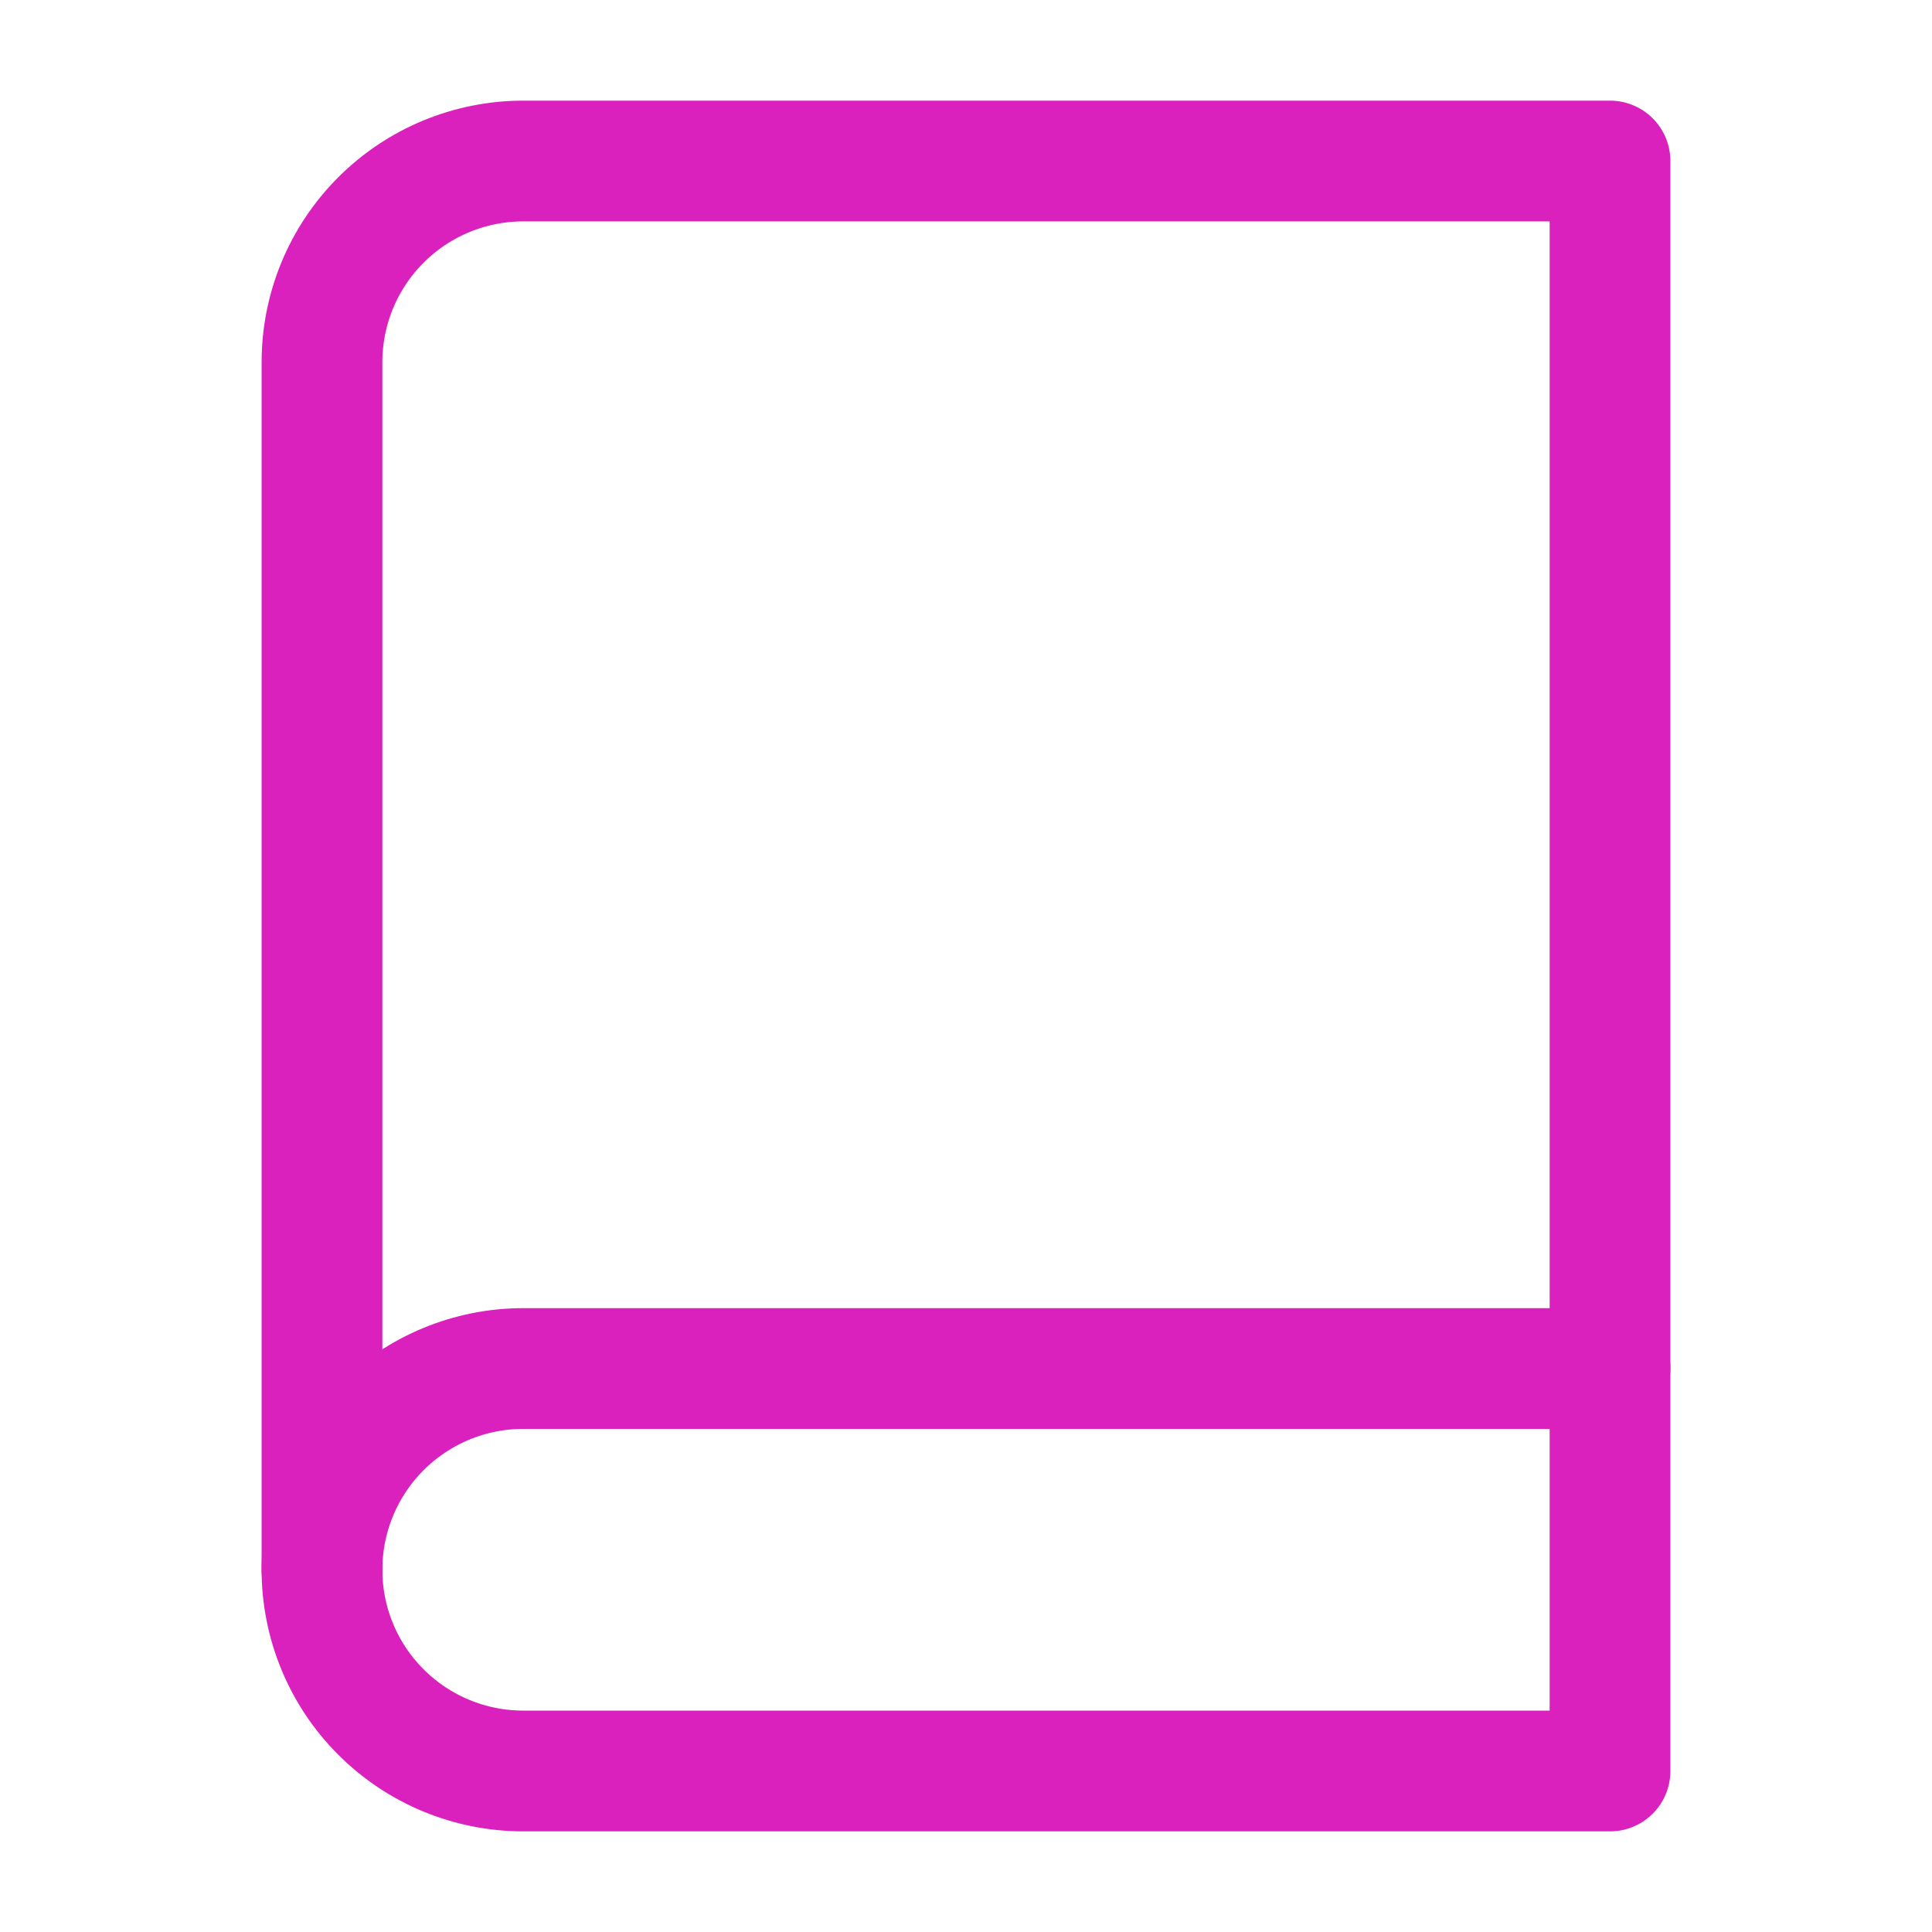
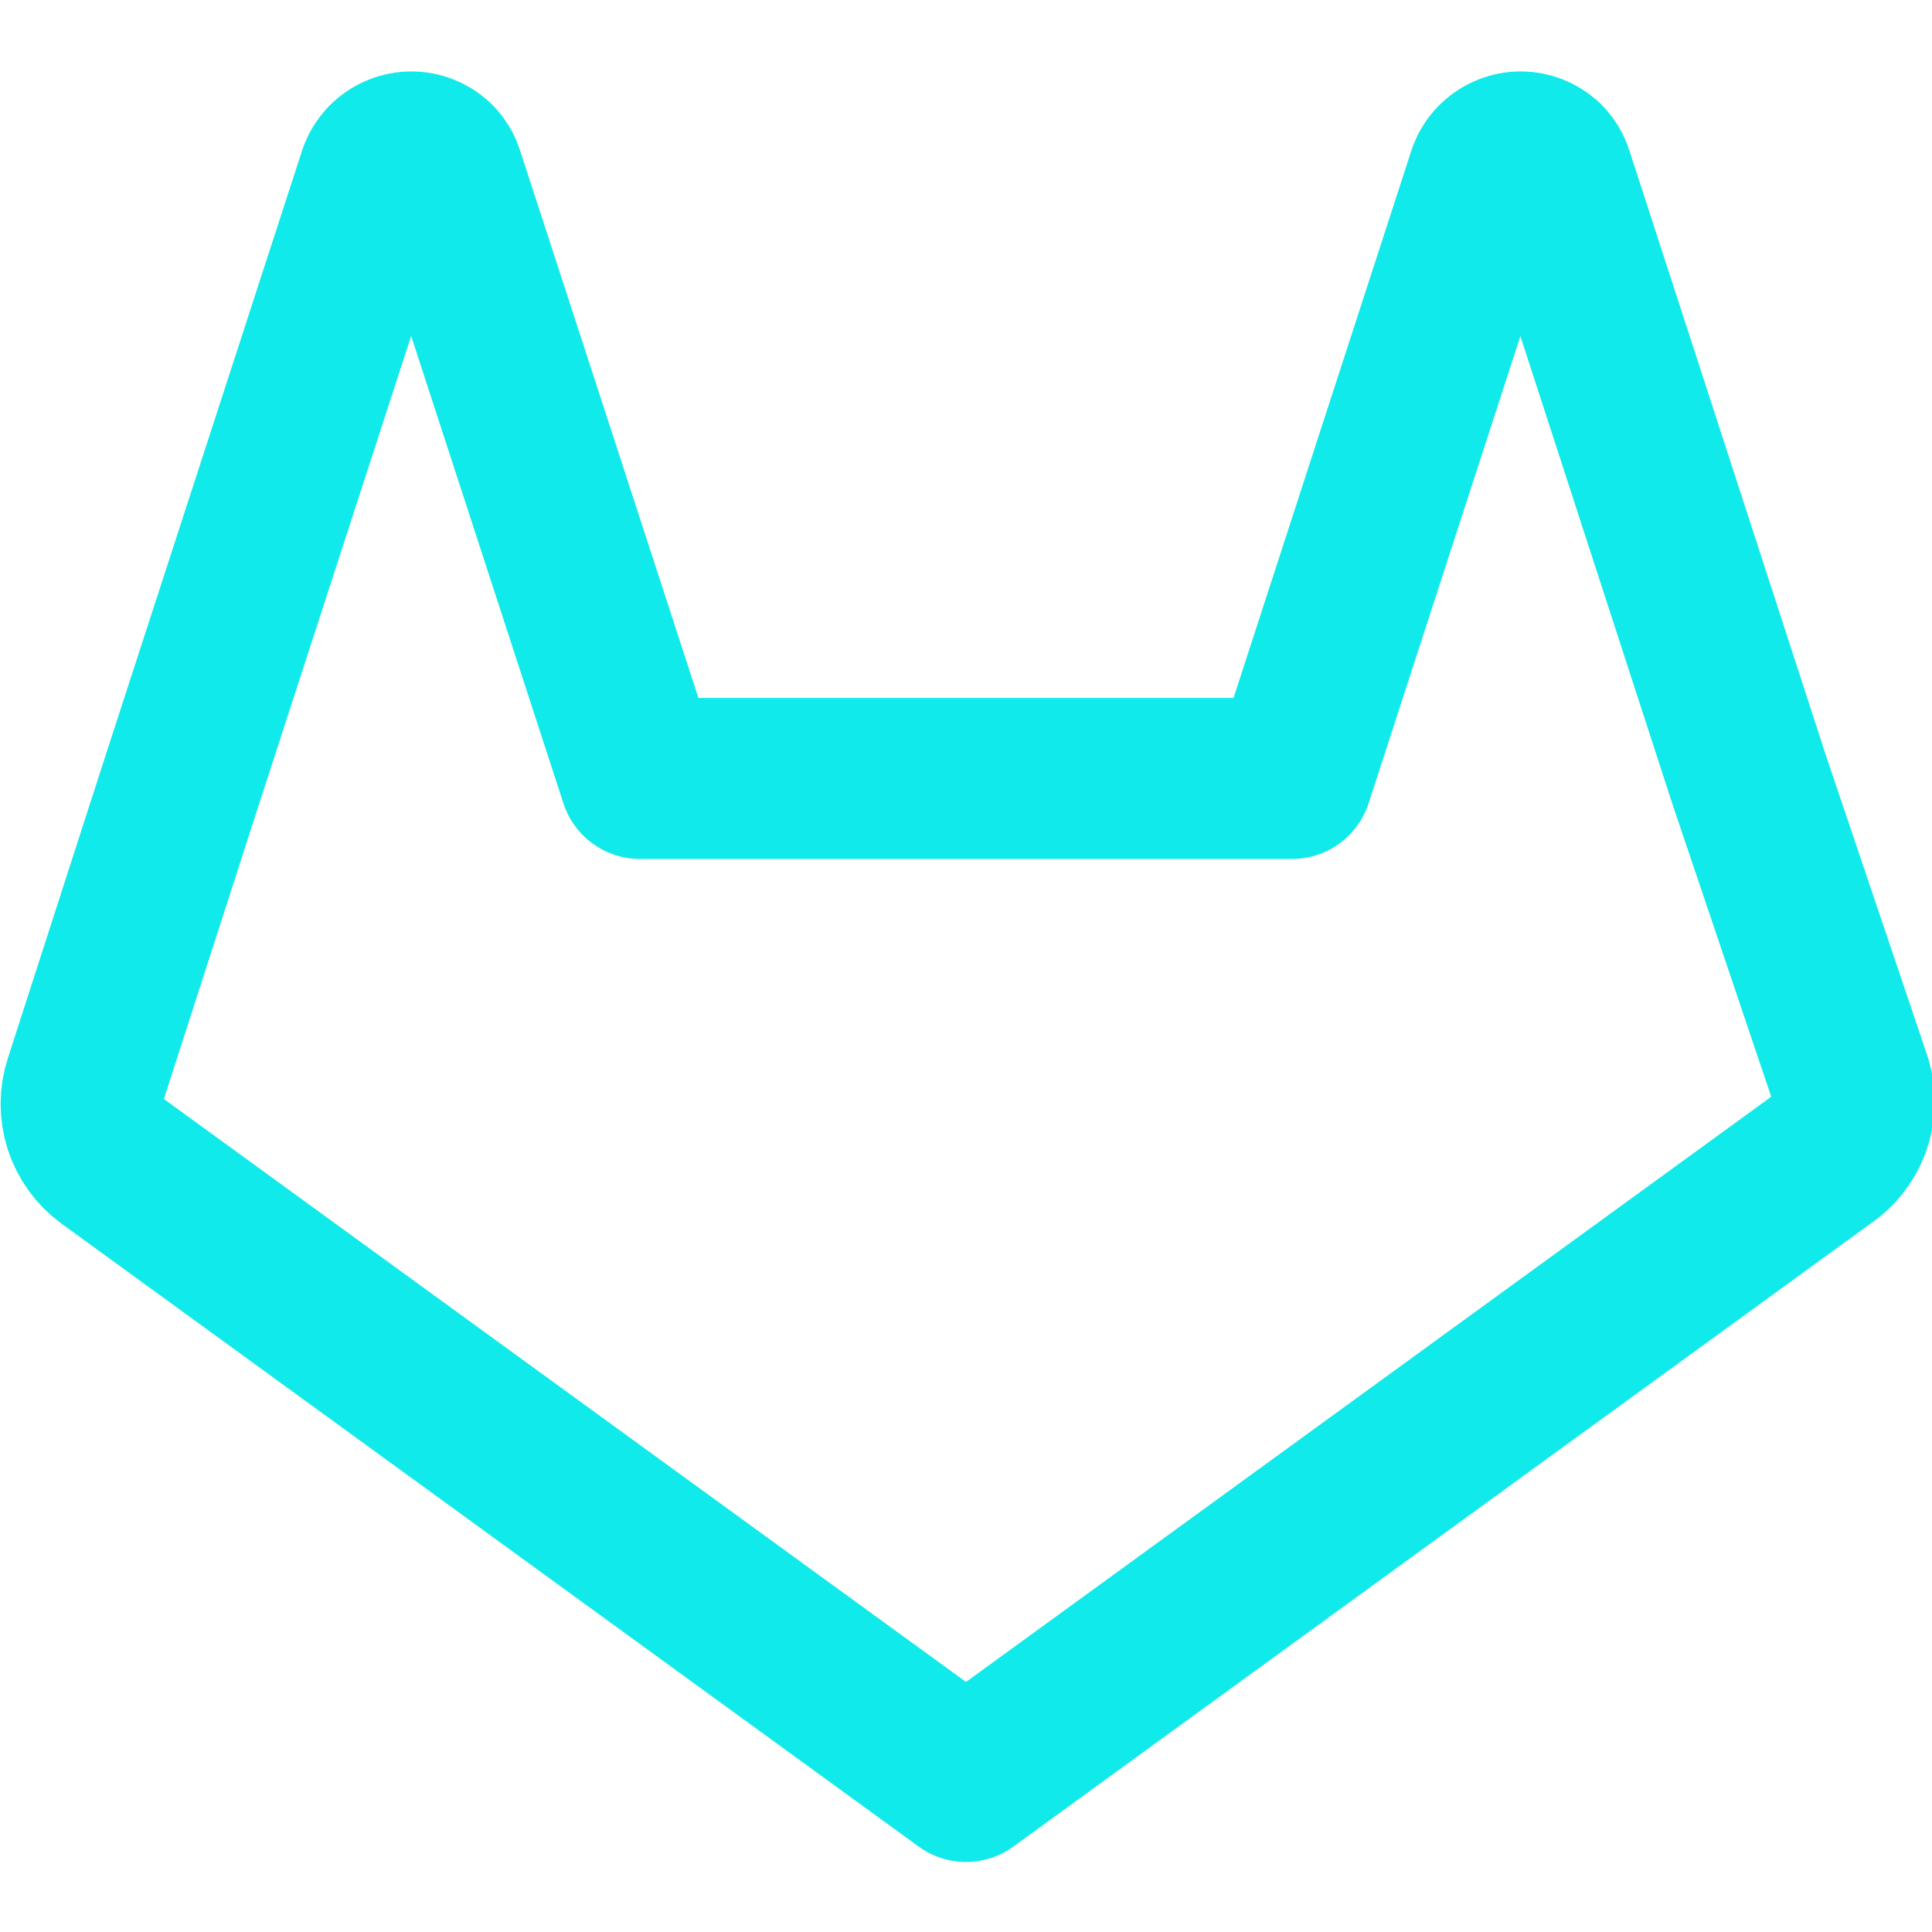
- <svg xmlns="http://www.w3.org/2000/svg" width="32" height="32" viewBox="0 0 32 32" fill="none">
-   <path d="M5.333 26C5.333 25.116 5.684 24.268 6.31 23.643C6.935 23.018 7.783 22.667 8.667 22.667H26.667" stroke="#DB21BD" stroke-width="2" stroke-linecap="round" stroke-linejoin="round" />
-   <path d="M8.667 2.667H26.667V29.333H8.667C7.783 29.333 6.935 28.982 6.31 28.357C5.684 27.732 5.333 26.884 5.333 26V6C5.333 5.116 5.684 4.268 6.31 3.643C6.935 3.018 7.783 2.667 8.667 2.667V2.667Z" stroke="#DB21BD" stroke-width="2" stroke-linecap="round" stroke-linejoin="round" />
+ <svg xmlns="http://www.w3.org/2000/svg" width="24" height="24" viewBox="0 0 24 24" fill="none">
+   <path d="M22.65 14.39L12 22.13L1.35 14.39C1.207 14.285 1.101 14.137 1.047 13.969C0.994 13.8 0.994 13.618 1.05 13.45L2.27 9.67L4.71 2.16C4.734 2.099 4.771 2.044 4.82 2C4.899 1.928 5.003 1.887 5.11 1.887C5.217 1.887 5.321 1.928 5.4 2C5.451 2.05 5.489 2.112 5.51 2.18L7.95 9.67H16.05L18.49 2.16C18.514 2.099 18.551 2.044 18.6 2C18.679 1.928 18.783 1.887 18.89 1.887C18.997 1.887 19.101 1.928 19.18 2C19.231 2.05 19.269 2.112 19.29 2.18L21.73 9.69L23 13.45C23.05 13.623 23.044 13.809 22.981 13.978C22.918 14.147 22.802 14.292 22.65 14.39V14.39Z" stroke="#10EAEA" stroke-width="2" stroke-linecap="round" stroke-linejoin="round" />
</svg>
